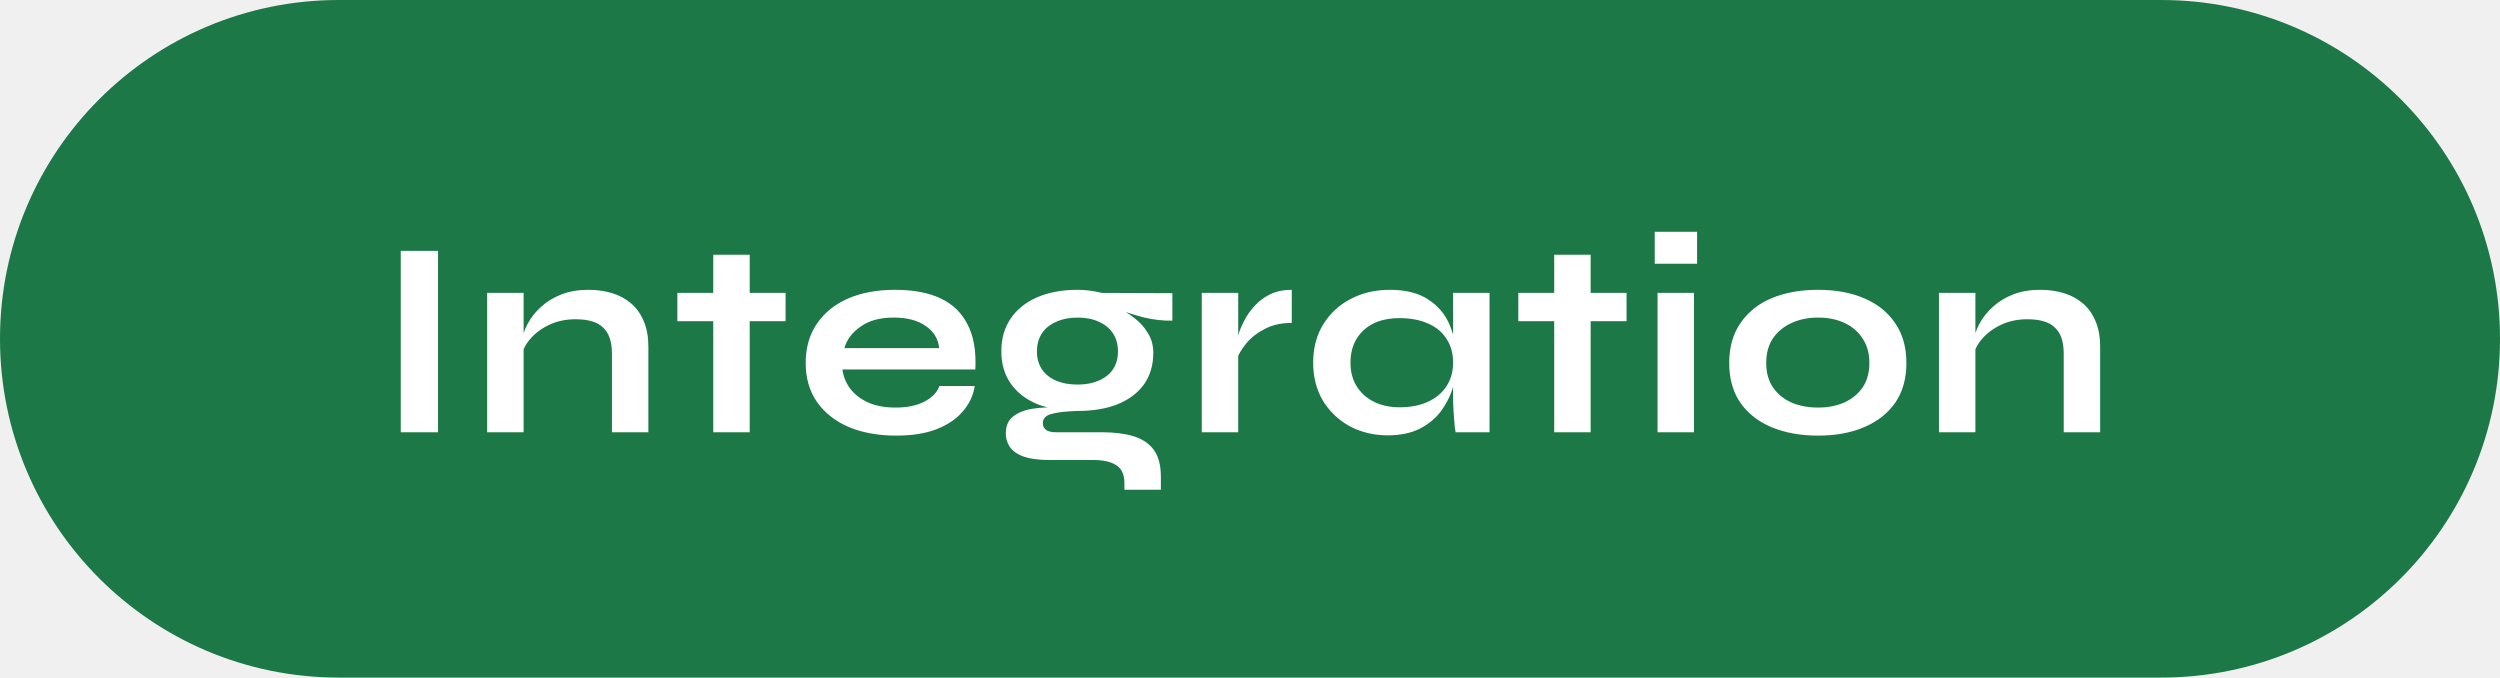
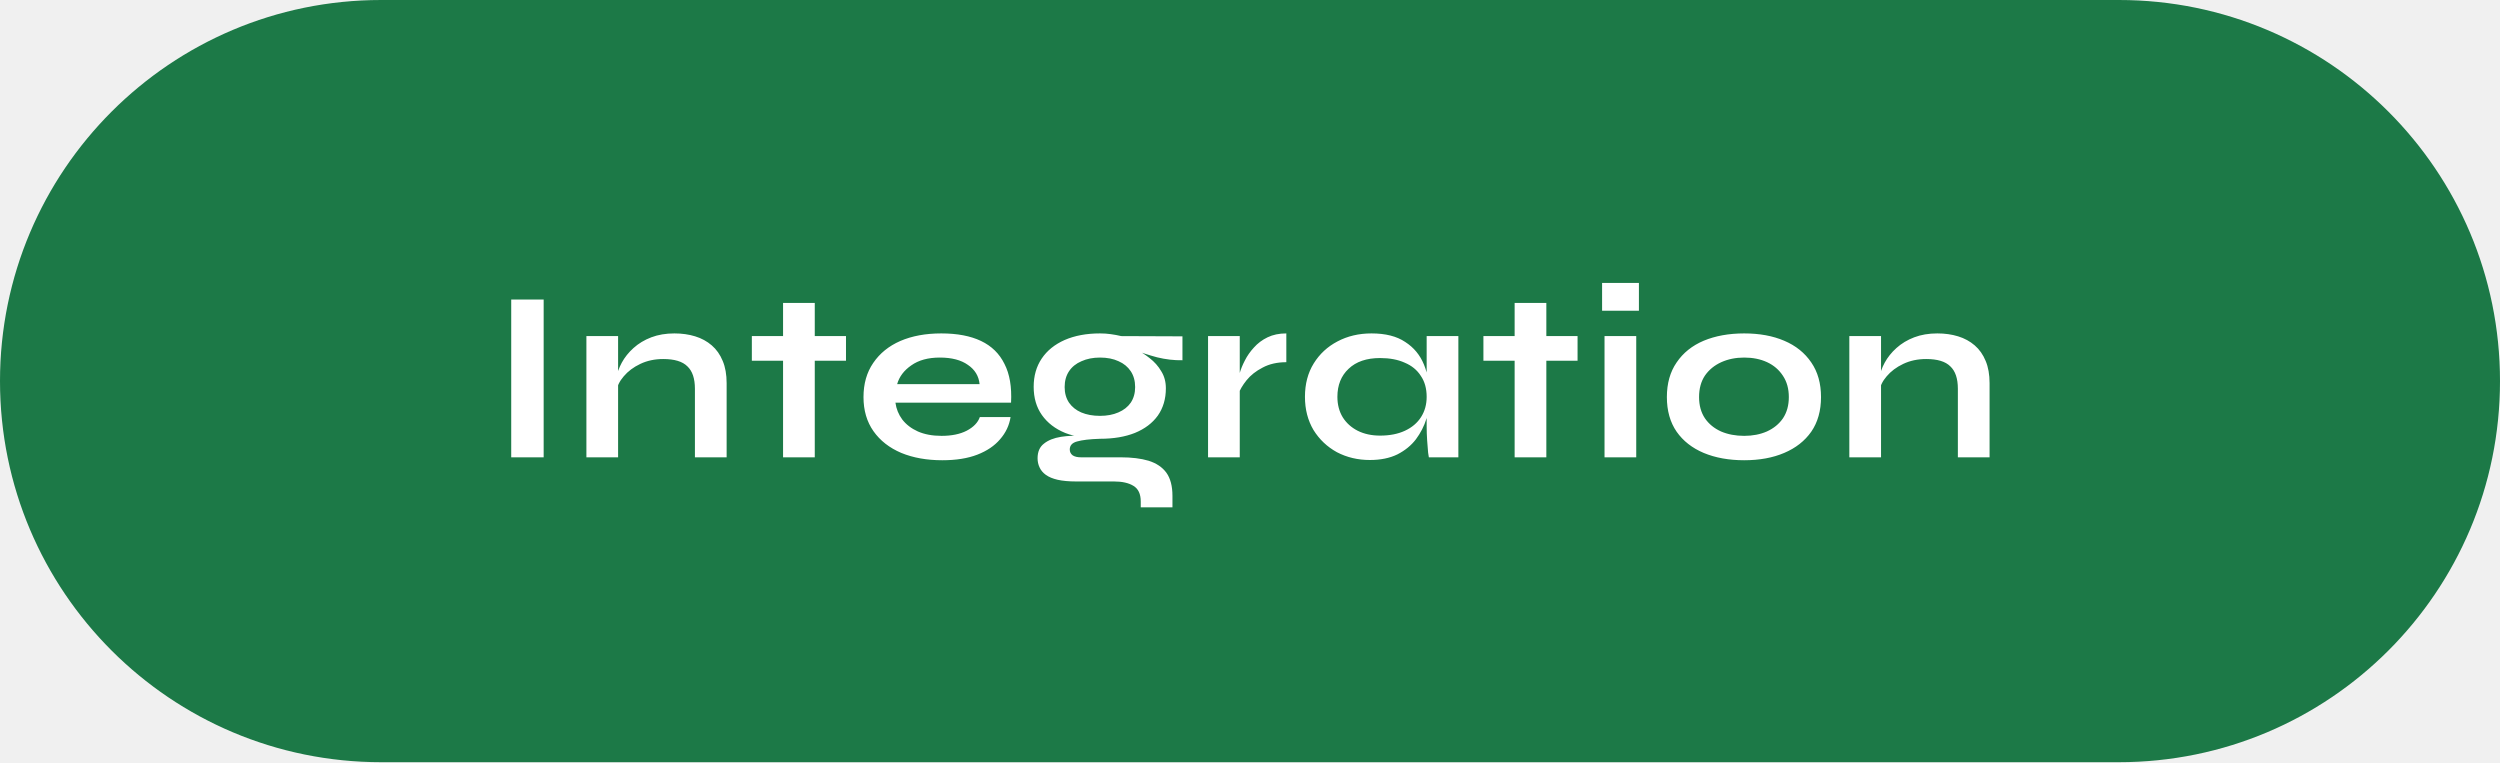
- <svg xmlns="http://www.w3.org/2000/svg" width="214" height="58" viewBox="0 0 214 58" fill="none">
-   <rect width="214" height="58" rx="29" fill="#1C7947" />
-   <path d="M34.304 21.472H37.496V37H34.304V21.472ZM41.701 25.072H44.821V37H41.701V25.072ZM50.365 24.808C51.101 24.808 51.781 24.904 52.405 25.096C53.029 25.288 53.573 25.584 54.037 25.984C54.501 26.384 54.861 26.896 55.117 27.52C55.373 28.128 55.501 28.856 55.501 29.704V37H52.381V30.256C52.381 29.248 52.133 28.512 51.637 28.048C51.157 27.568 50.365 27.328 49.261 27.328C48.429 27.328 47.677 27.488 47.005 27.808C46.333 28.128 45.789 28.536 45.373 29.032C44.957 29.512 44.717 30.016 44.653 30.544L44.629 29.32C44.709 28.76 44.893 28.216 45.181 27.688C45.469 27.16 45.853 26.68 46.333 26.248C46.829 25.8 47.413 25.448 48.085 25.192C48.757 24.936 49.517 24.808 50.365 24.808ZM57.982 25.072H67.246V27.496H57.982V25.072ZM61.054 21.808H64.174V37H61.054V21.808ZM80.416 33.04H83.44C83.312 33.856 82.968 34.584 82.408 35.224C81.864 35.864 81.12 36.368 80.176 36.736C79.232 37.104 78.08 37.288 76.72 37.288C75.2 37.288 73.856 37.048 72.688 36.568C71.52 36.072 70.608 35.36 69.952 34.432C69.296 33.504 68.968 32.384 68.968 31.072C68.968 29.76 69.288 28.64 69.928 27.712C70.568 26.768 71.456 26.048 72.592 25.552C73.744 25.056 75.088 24.808 76.624 24.808C78.192 24.808 79.496 25.056 80.536 25.552C81.576 26.048 82.344 26.8 82.84 27.808C83.352 28.8 83.568 30.072 83.488 31.624H72.112C72.192 32.232 72.416 32.784 72.784 33.28C73.168 33.776 73.68 34.168 74.32 34.456C74.976 34.744 75.752 34.888 76.648 34.888C77.64 34.888 78.464 34.72 79.12 34.384C79.792 34.032 80.224 33.584 80.416 33.04ZM76.48 27.184C75.328 27.184 74.392 27.44 73.672 27.952C72.952 28.448 72.488 29.064 72.28 29.8H80.392C80.312 29 79.928 28.368 79.24 27.904C78.568 27.424 77.648 27.184 76.48 27.184ZM92.242 35.176C90.946 35.176 89.802 34.984 88.81 34.6C87.834 34.2 87.074 33.616 86.53 32.848C85.986 32.08 85.714 31.152 85.714 30.064C85.714 28.992 85.978 28.064 86.506 27.28C87.034 26.496 87.786 25.888 88.762 25.456C89.754 25.024 90.914 24.808 92.242 24.808C92.61 24.808 92.962 24.832 93.298 24.88C93.65 24.928 93.994 24.992 94.33 25.072L100.354 25.096V27.448C99.538 27.464 98.706 27.368 97.858 27.16C97.026 26.936 96.29 26.696 95.65 26.44L95.578 26.272C96.122 26.528 96.634 26.848 97.114 27.232C97.594 27.6 97.978 28.032 98.266 28.528C98.57 29.008 98.722 29.568 98.722 30.208C98.722 31.248 98.458 32.144 97.93 32.896C97.402 33.632 96.65 34.2 95.674 34.6C94.714 34.984 93.57 35.176 92.242 35.176ZM96.25 41.92V41.344C96.25 40.608 96.01 40.096 95.53 39.808C95.066 39.52 94.426 39.376 93.61 39.376H89.89C89.17 39.376 88.562 39.32 88.066 39.208C87.586 39.096 87.202 38.936 86.914 38.728C86.626 38.52 86.418 38.272 86.29 37.984C86.162 37.712 86.098 37.416 86.098 37.096C86.098 36.456 86.306 35.976 86.722 35.656C87.138 35.32 87.698 35.096 88.402 34.984C89.106 34.872 89.882 34.848 90.73 34.912L92.242 35.176C91.234 35.208 90.482 35.296 89.986 35.44C89.506 35.568 89.266 35.832 89.266 36.232C89.266 36.472 89.362 36.664 89.554 36.808C89.746 36.936 90.018 37 90.37 37H94.282C95.354 37 96.266 37.112 97.018 37.336C97.786 37.576 98.37 37.968 98.77 38.512C99.17 39.072 99.37 39.832 99.37 40.792V41.92H96.25ZM92.242 32.92C92.93 32.92 93.53 32.808 94.042 32.584C94.57 32.36 94.978 32.04 95.266 31.624C95.554 31.192 95.698 30.68 95.698 30.088C95.698 29.48 95.554 28.96 95.266 28.528C94.978 28.096 94.578 27.768 94.066 27.544C93.554 27.304 92.946 27.184 92.242 27.184C91.554 27.184 90.946 27.304 90.418 27.544C89.89 27.768 89.482 28.096 89.194 28.528C88.906 28.96 88.762 29.48 88.762 30.088C88.762 30.68 88.906 31.192 89.194 31.624C89.482 32.04 89.882 32.36 90.394 32.584C90.922 32.808 91.538 32.92 92.242 32.92ZM102.871 25.072H105.991V37H102.871V25.072ZM110.575 27.64C109.679 27.64 108.903 27.816 108.247 28.168C107.591 28.504 107.063 28.92 106.663 29.416C106.263 29.912 105.983 30.392 105.823 30.856L105.799 29.536C105.815 29.344 105.879 29.064 105.991 28.696C106.103 28.312 106.271 27.904 106.495 27.472C106.719 27.024 107.015 26.6 107.383 26.2C107.751 25.784 108.199 25.448 108.727 25.192C109.255 24.936 109.871 24.808 110.575 24.808V27.64ZM118.792 37.264C117.608 37.264 116.528 37.008 115.552 36.496C114.592 35.968 113.824 35.24 113.248 34.312C112.688 33.368 112.408 32.28 112.408 31.048C112.408 29.784 112.696 28.688 113.272 27.76C113.848 26.832 114.624 26.112 115.6 25.6C116.592 25.072 117.712 24.808 118.96 24.808C120.336 24.808 121.44 25.088 122.272 25.648C123.12 26.192 123.736 26.936 124.12 27.88C124.504 28.824 124.696 29.88 124.696 31.048C124.696 31.752 124.584 32.472 124.36 33.208C124.136 33.928 123.792 34.6 123.328 35.224C122.864 35.832 122.256 36.328 121.504 36.712C120.752 37.08 119.848 37.264 118.792 37.264ZM119.8 34.864C120.744 34.864 121.56 34.704 122.248 34.384C122.936 34.064 123.464 33.616 123.832 33.04C124.2 32.464 124.384 31.8 124.384 31.048C124.384 30.232 124.192 29.544 123.808 28.984C123.44 28.408 122.912 27.976 122.224 27.688C121.552 27.384 120.744 27.232 119.8 27.232C118.472 27.232 117.44 27.584 116.704 28.288C115.968 28.976 115.6 29.896 115.6 31.048C115.6 31.816 115.776 32.488 116.128 33.064C116.48 33.624 116.968 34.064 117.592 34.384C118.232 34.704 118.968 34.864 119.8 34.864ZM124.384 25.072H127.504V37H124.6C124.6 37 124.576 36.848 124.528 36.544C124.496 36.224 124.464 35.824 124.432 35.344C124.4 34.864 124.384 34.392 124.384 33.928V25.072ZM129.968 25.072H139.232V27.496H129.968V25.072ZM133.04 21.808H136.16V37H133.04V21.808ZM145.27 19.84V22.576H141.646V19.84H145.27ZM141.886 25.072H145.006V37H141.886V25.072ZM155.628 37.288C154.124 37.288 152.796 37.048 151.644 36.568C150.508 36.088 149.62 35.392 148.98 34.48C148.34 33.552 148.02 32.416 148.02 31.072C148.02 29.728 148.34 28.592 148.98 27.664C149.62 26.72 150.508 26.008 151.644 25.528C152.796 25.048 154.124 24.808 155.628 24.808C157.132 24.808 158.444 25.048 159.564 25.528C160.7 26.008 161.588 26.72 162.228 27.664C162.868 28.592 163.188 29.728 163.188 31.072C163.188 32.416 162.868 33.552 162.228 34.48C161.588 35.392 160.7 36.088 159.564 36.568C158.444 37.048 157.132 37.288 155.628 37.288ZM155.628 34.888C156.46 34.888 157.204 34.744 157.86 34.456C158.532 34.152 159.06 33.72 159.444 33.16C159.828 32.584 160.02 31.888 160.02 31.072C160.02 30.256 159.828 29.56 159.444 28.984C159.06 28.392 158.54 27.944 157.884 27.64C157.228 27.336 156.476 27.184 155.628 27.184C154.796 27.184 154.044 27.336 153.372 27.64C152.7 27.944 152.164 28.384 151.764 28.96C151.38 29.536 151.188 30.24 151.188 31.072C151.188 31.888 151.38 32.584 151.764 33.16C152.148 33.72 152.676 34.152 153.348 34.456C154.02 34.744 154.78 34.888 155.628 34.888ZM165.974 25.072H169.094V37H165.974V25.072ZM174.638 24.808C175.374 24.808 176.054 24.904 176.678 25.096C177.302 25.288 177.846 25.584 178.31 25.984C178.774 26.384 179.134 26.896 179.39 27.52C179.646 28.128 179.774 28.856 179.774 29.704V37H176.654V30.256C176.654 29.248 176.406 28.512 175.91 28.048C175.43 27.568 174.638 27.328 173.534 27.328C172.702 27.328 171.95 27.488 171.278 27.808C170.606 28.128 170.062 28.536 169.646 29.032C169.23 29.512 168.99 30.016 168.926 30.544L168.902 29.32C168.982 28.76 169.166 28.216 169.454 27.688C169.742 27.16 170.126 26.68 170.606 26.248C171.102 25.8 171.686 25.448 172.358 25.192C173.03 24.936 173.79 24.808 174.638 24.808Z" fill="white" />
+ <svg xmlns="http://www.w3.org/2000/svg" width="164" height="50" viewBox="0 0 164 50" fill="none">
+   <rect width="164" height="50" rx="25" fill="#1C7947" />
+   <path d="M33.536 19.648H35.664V30H33.536V19.648ZM38.468 22.048H40.547V30H38.468V22.048ZM44.243 21.872C44.734 21.872 45.188 21.936 45.603 22.064C46.02 22.192 46.382 22.389 46.691 22.656C47.001 22.923 47.241 23.264 47.411 23.68C47.582 24.085 47.667 24.571 47.667 25.136V30H45.587V25.504C45.587 24.832 45.422 24.341 45.092 24.032C44.772 23.712 44.243 23.552 43.508 23.552C42.953 23.552 42.452 23.659 42.004 23.872C41.556 24.085 41.193 24.357 40.916 24.688C40.638 25.008 40.478 25.344 40.435 25.696L40.419 24.88C40.473 24.507 40.596 24.144 40.788 23.792C40.98 23.44 41.236 23.12 41.556 22.832C41.886 22.533 42.276 22.299 42.724 22.128C43.172 21.957 43.678 21.872 44.243 21.872ZM49.321 22.048H55.497V23.664H49.321V22.048ZM51.369 19.872H53.449V30H51.369V19.872ZM64.277 27.36H66.293C66.208 27.904 65.979 28.389 65.605 28.816C65.243 29.243 64.747 29.579 64.117 29.824C63.488 30.069 62.72 30.192 61.813 30.192C60.8 30.192 59.904 30.032 59.125 29.712C58.347 29.381 57.739 28.907 57.301 28.288C56.864 27.669 56.645 26.923 56.645 26.048C56.645 25.173 56.859 24.427 57.285 23.808C57.712 23.179 58.304 22.699 59.061 22.368C59.829 22.037 60.725 21.872 61.749 21.872C62.795 21.872 63.664 22.037 64.357 22.368C65.051 22.699 65.563 23.2 65.893 23.872C66.235 24.533 66.379 25.381 66.325 26.416H58.741C58.795 26.821 58.944 27.189 59.189 27.52C59.445 27.851 59.787 28.112 60.213 28.304C60.651 28.496 61.168 28.592 61.765 28.592C62.427 28.592 62.976 28.48 63.413 28.256C63.861 28.021 64.149 27.723 64.277 27.36ZM61.653 23.456C60.885 23.456 60.261 23.627 59.781 23.968C59.301 24.299 58.992 24.709 58.853 25.2H64.261C64.208 24.667 63.952 24.245 63.493 23.936C63.045 23.616 62.432 23.456 61.653 23.456ZM72.161 28.784C71.297 28.784 70.534 28.656 69.873 28.4C69.222 28.133 68.716 27.744 68.353 27.232C67.99 26.72 67.809 26.101 67.809 25.376C67.809 24.661 67.985 24.043 68.337 23.52C68.689 22.997 69.191 22.592 69.841 22.304C70.502 22.016 71.276 21.872 72.161 21.872C72.406 21.872 72.641 21.888 72.865 21.92C73.1 21.952 73.329 21.995 73.553 22.048L77.569 22.064V23.632C77.025 23.643 76.471 23.579 75.905 23.44C75.35 23.291 74.86 23.131 74.433 22.96L74.385 22.848C74.748 23.019 75.089 23.232 75.409 23.488C75.729 23.733 75.985 24.021 76.177 24.352C76.38 24.672 76.481 25.045 76.481 25.472C76.481 26.165 76.305 26.763 75.953 27.264C75.601 27.755 75.1 28.133 74.449 28.4C73.809 28.656 73.046 28.784 72.161 28.784ZM74.833 33.28V32.896C74.833 32.405 74.673 32.064 74.353 31.872C74.044 31.68 73.617 31.584 73.073 31.584H70.593C70.113 31.584 69.708 31.547 69.377 31.472C69.057 31.397 68.801 31.291 68.609 31.152C68.417 31.013 68.278 30.848 68.193 30.656C68.108 30.475 68.065 30.277 68.065 30.064C68.065 29.637 68.204 29.317 68.481 29.104C68.758 28.88 69.132 28.731 69.601 28.656C70.07 28.581 70.588 28.565 71.153 28.608L72.161 28.784C71.489 28.805 70.988 28.864 70.657 28.96C70.337 29.045 70.177 29.221 70.177 29.488C70.177 29.648 70.241 29.776 70.369 29.872C70.497 29.957 70.678 30 70.913 30H73.521C74.236 30 74.844 30.075 75.345 30.224C75.857 30.384 76.246 30.645 76.513 31.008C76.78 31.381 76.913 31.888 76.913 32.528V33.28H74.833ZM72.161 27.28C72.62 27.28 73.02 27.205 73.361 27.056C73.713 26.907 73.985 26.693 74.177 26.416C74.369 26.128 74.465 25.787 74.465 25.392C74.465 24.987 74.369 24.64 74.177 24.352C73.985 24.064 73.719 23.845 73.377 23.696C73.036 23.536 72.63 23.456 72.161 23.456C71.703 23.456 71.297 23.536 70.945 23.696C70.593 23.845 70.321 24.064 70.129 24.352C69.937 24.64 69.841 24.987 69.841 25.392C69.841 25.787 69.937 26.128 70.129 26.416C70.321 26.693 70.588 26.907 70.929 27.056C71.281 27.205 71.692 27.28 72.161 27.28ZM79.248 22.048H81.328V30H79.248V22.048ZM84.383 23.76C83.786 23.76 83.269 23.877 82.832 24.112C82.394 24.336 82.042 24.613 81.775 24.944C81.509 25.275 81.322 25.595 81.216 25.904L81.2 25.024C81.21 24.896 81.253 24.709 81.328 24.464C81.402 24.208 81.514 23.936 81.663 23.648C81.813 23.349 82.01 23.067 82.255 22.8C82.501 22.523 82.799 22.299 83.151 22.128C83.504 21.957 83.914 21.872 84.383 21.872V23.76ZM89.861 30.176C89.072 30.176 88.352 30.005 87.701 29.664C87.061 29.312 86.549 28.827 86.165 28.208C85.792 27.579 85.605 26.853 85.605 26.032C85.605 25.189 85.797 24.459 86.181 23.84C86.565 23.221 87.083 22.741 87.733 22.4C88.395 22.048 89.141 21.872 89.973 21.872C90.891 21.872 91.627 22.059 92.181 22.432C92.747 22.795 93.157 23.291 93.413 23.92C93.669 24.549 93.797 25.253 93.797 26.032C93.797 26.501 93.723 26.981 93.573 27.472C93.424 27.952 93.195 28.4 92.885 28.816C92.576 29.221 92.171 29.552 91.669 29.808C91.168 30.053 90.565 30.176 89.861 30.176ZM90.533 28.576C91.163 28.576 91.707 28.469 92.165 28.256C92.624 28.043 92.976 27.744 93.221 27.36C93.467 26.976 93.589 26.533 93.589 26.032C93.589 25.488 93.461 25.029 93.205 24.656C92.96 24.272 92.608 23.984 92.149 23.792C91.701 23.589 91.163 23.488 90.533 23.488C89.648 23.488 88.96 23.723 88.469 24.192C87.979 24.651 87.733 25.264 87.733 26.032C87.733 26.544 87.851 26.992 88.085 27.376C88.32 27.749 88.645 28.043 89.061 28.256C89.488 28.469 89.979 28.576 90.533 28.576ZM93.589 22.048H95.669V30H93.733C93.733 30 93.717 29.899 93.685 29.696C93.664 29.483 93.643 29.216 93.621 28.896C93.6 28.576 93.589 28.261 93.589 27.952V22.048ZM97.312 22.048H103.488V23.664H97.312V22.048ZM99.36 19.872H101.44V30H99.36V19.872ZM107.513 18.56V20.384H105.097V18.56H107.513ZM105.257 22.048H107.337V30H105.257V22.048ZM114.419 30.192C113.416 30.192 112.531 30.032 111.763 29.712C111.005 29.392 110.413 28.928 109.987 28.32C109.56 27.701 109.347 26.944 109.347 26.048C109.347 25.152 109.56 24.395 109.987 23.776C110.413 23.147 111.005 22.672 111.763 22.352C112.531 22.032 113.416 21.872 114.419 21.872C115.421 21.872 116.296 22.032 117.043 22.352C117.8 22.672 118.392 23.147 118.819 23.776C119.245 24.395 119.459 25.152 119.459 26.048C119.459 26.944 119.245 27.701 118.819 28.32C118.392 28.928 117.8 29.392 117.043 29.712C116.296 30.032 115.421 30.192 114.419 30.192ZM114.419 28.592C114.973 28.592 115.469 28.496 115.907 28.304C116.355 28.101 116.707 27.813 116.963 27.44C117.219 27.056 117.347 26.592 117.347 26.048C117.347 25.504 117.219 25.04 116.963 24.656C116.707 24.261 116.36 23.963 115.923 23.76C115.485 23.557 114.984 23.456 114.419 23.456C113.864 23.456 113.363 23.557 112.915 23.76C112.467 23.963 112.109 24.256 111.843 24.64C111.587 25.024 111.459 25.493 111.459 26.048C111.459 26.592 111.587 27.056 111.843 27.44C112.099 27.813 112.451 28.101 112.899 28.304C113.347 28.496 113.853 28.592 114.419 28.592ZM121.316 22.048H123.396V30H121.316V22.048ZM127.092 21.872C127.583 21.872 128.036 21.936 128.452 22.064C128.868 22.192 129.231 22.389 129.54 22.656C129.85 22.923 130.09 23.264 130.26 23.68C130.431 24.085 130.516 24.571 130.516 25.136V30H128.436V25.504C128.436 24.832 128.271 24.341 127.94 24.032C127.62 23.712 127.092 23.552 126.356 23.552C125.802 23.552 125.3 23.659 124.852 23.872C124.404 24.085 124.042 24.357 123.764 24.688C123.487 25.008 123.327 25.344 123.284 25.696L123.268 24.88C123.322 24.507 123.444 24.144 123.636 23.792C123.828 23.44 124.084 23.12 124.404 22.832C124.735 22.533 125.124 22.299 125.572 22.128C126.02 21.957 126.527 21.872 127.092 21.872Z" fill="white" />
</svg>
